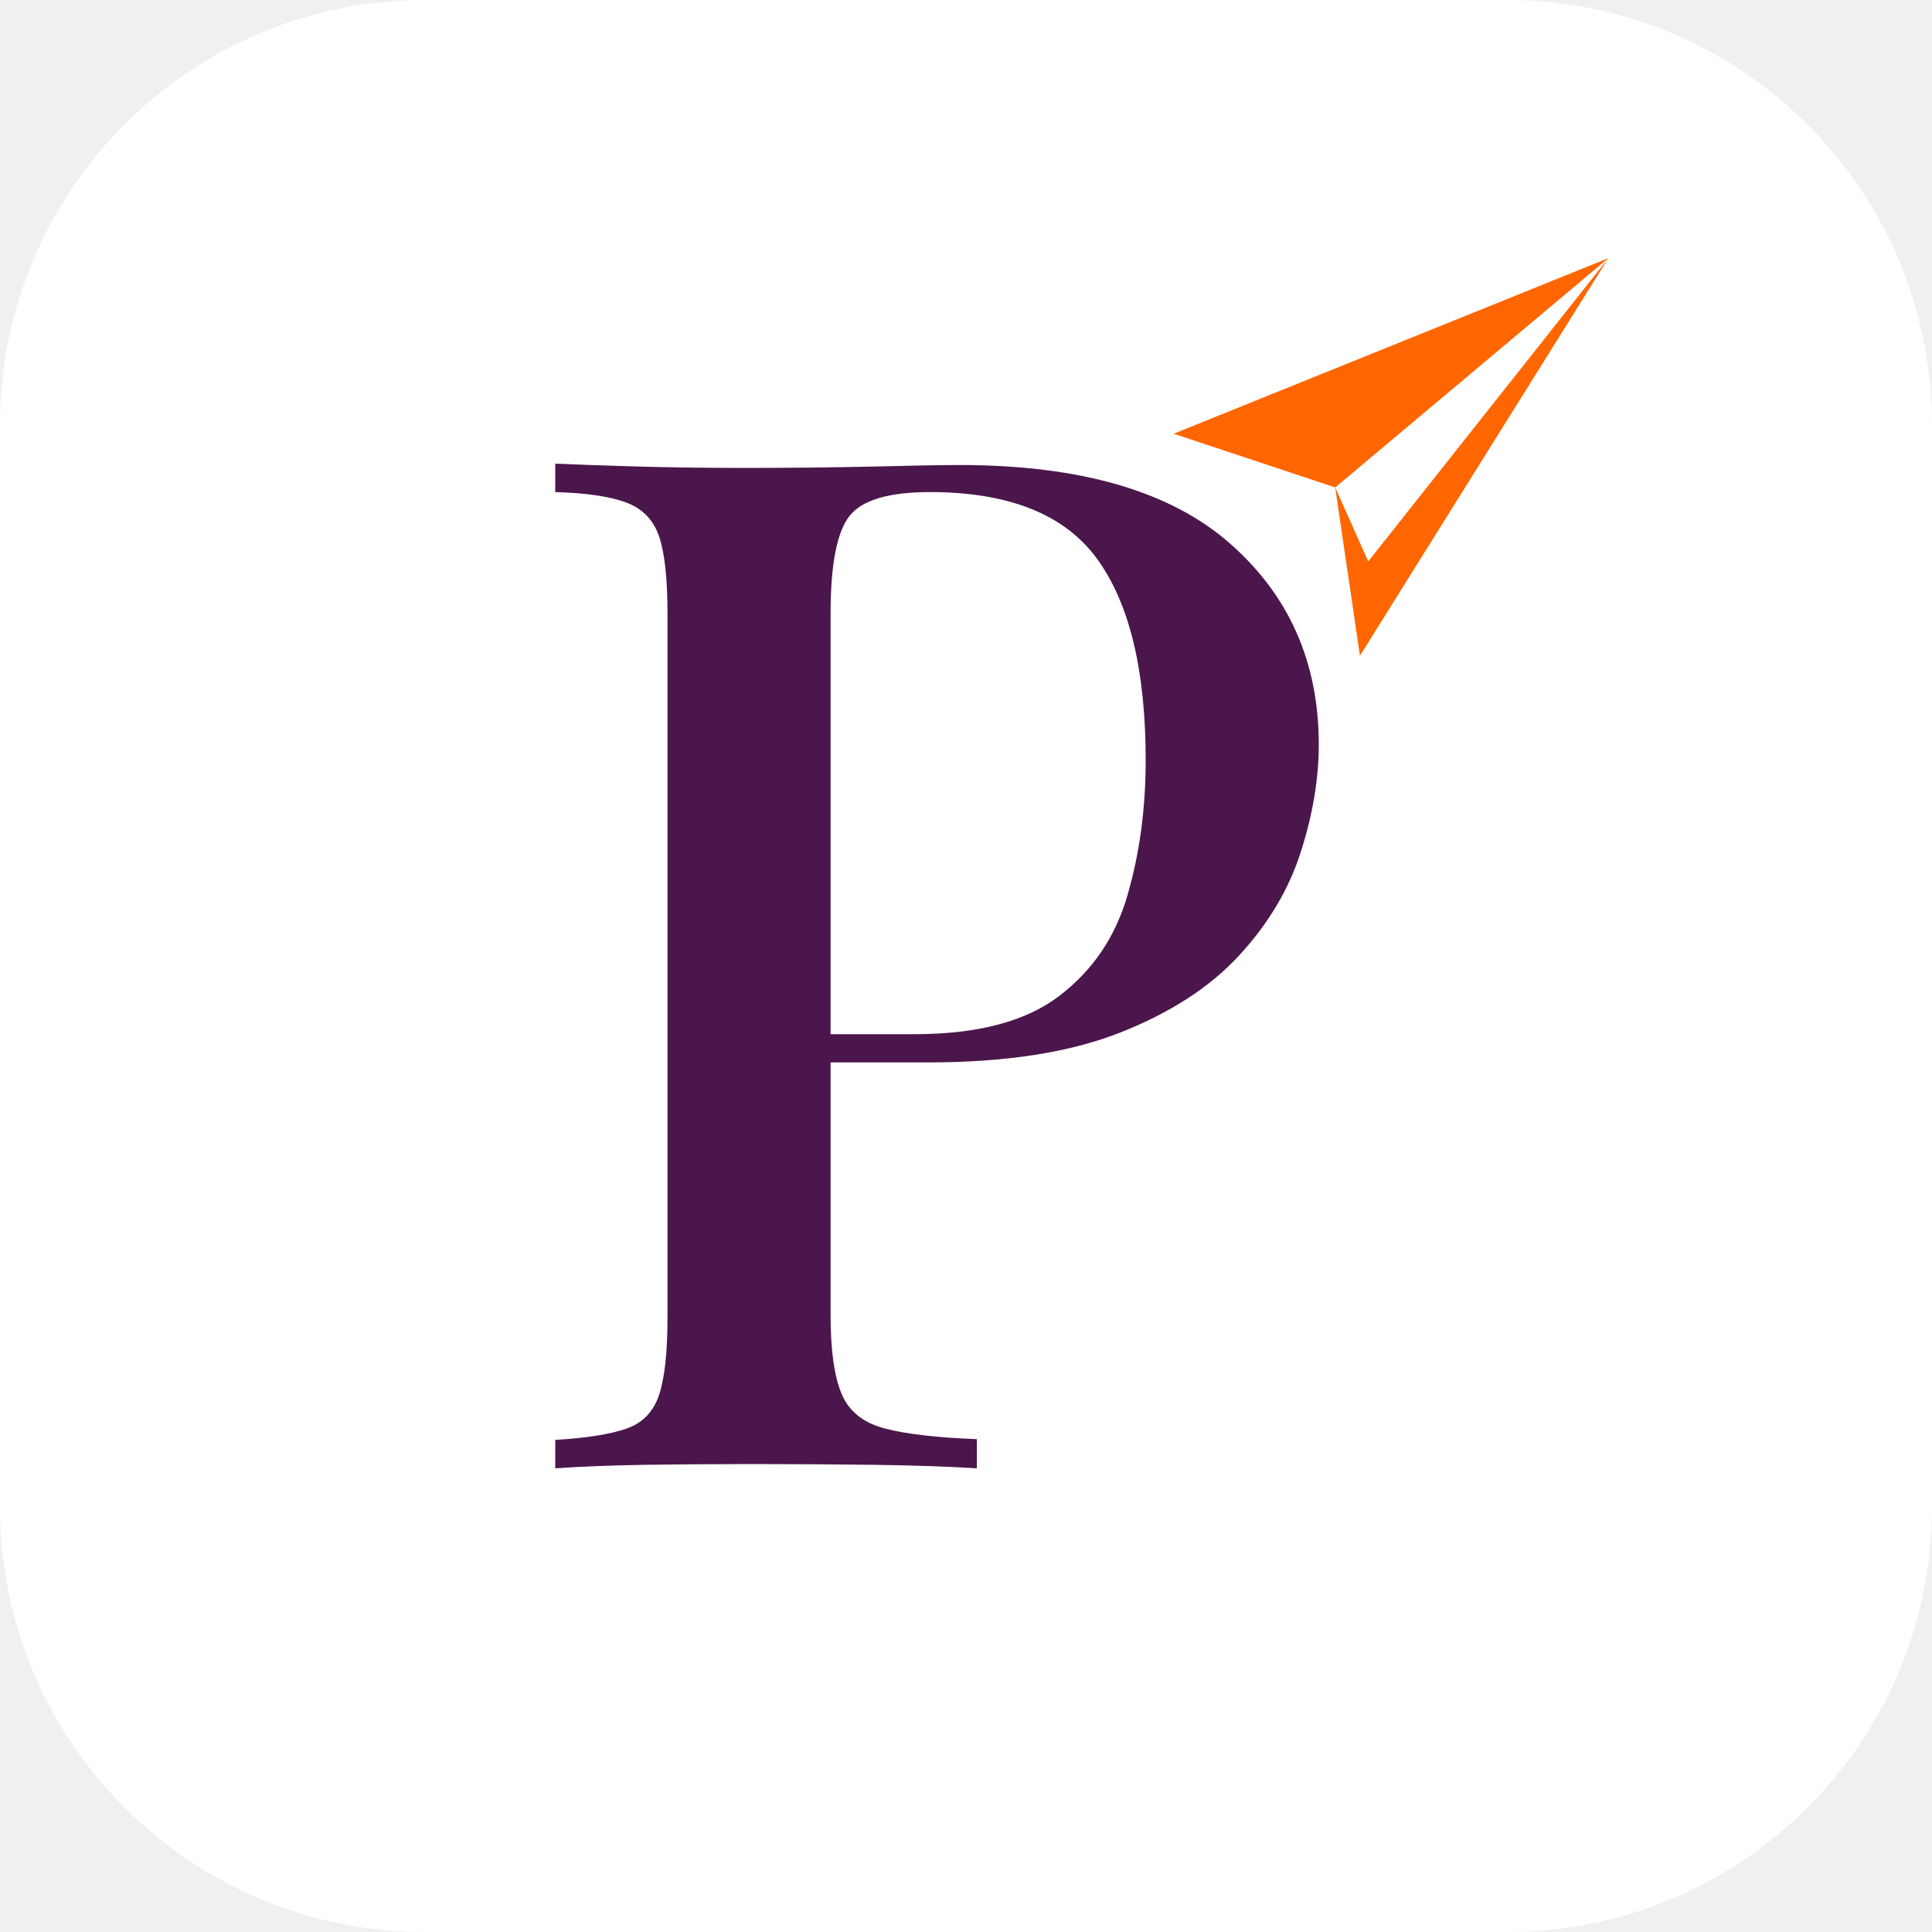
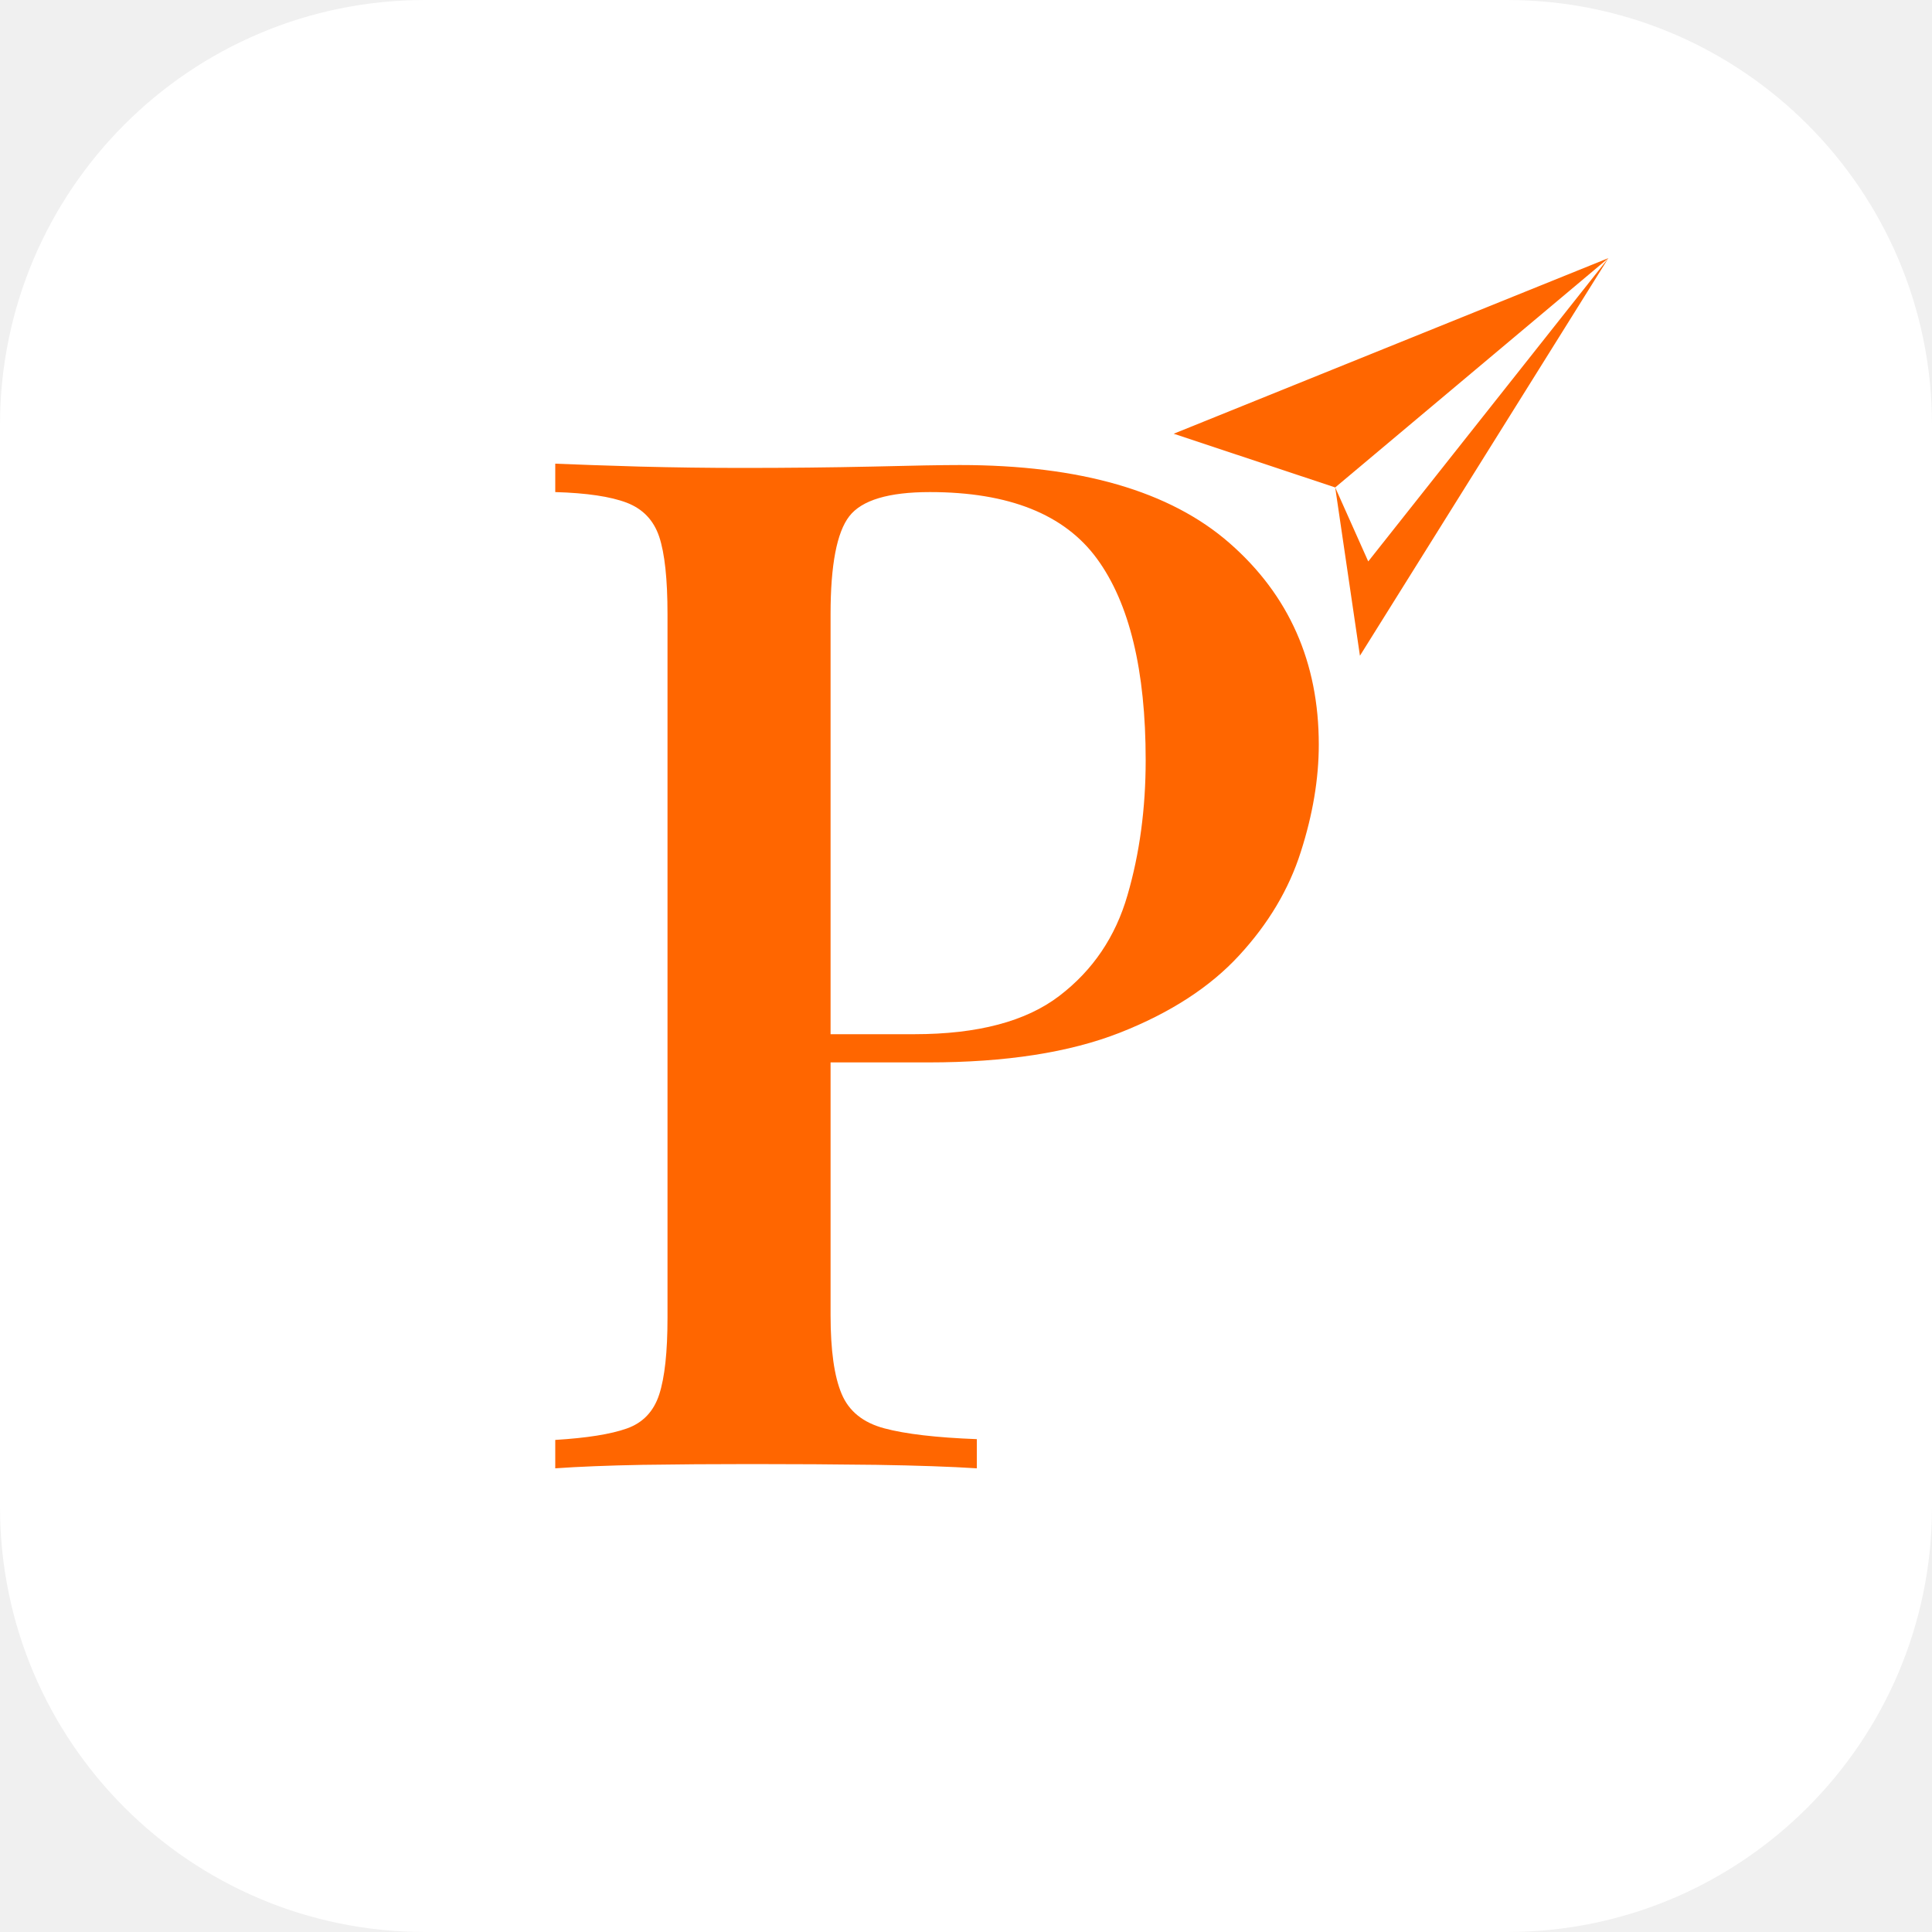
<svg xmlns="http://www.w3.org/2000/svg" viewBox="0 0 100 100" role="img" aria-label="Plazo">
  <g>
    <rect width="100" height="100" rx="22" fill="#ffffff" />
-     <path d="M28.74 24Q30.4 24.07 33.1 24.15Q35.79 24.22 38.44 24.22Q41.93 24.22 45.14 24.15Q48.34 24.07 49.68 24.07Q59.02 24.07 63.64 28.11Q68.26 32.15 68.26 38.54Q68.26 41.19 67.33 44.09Q66.41 46.99 64.14 49.45Q61.88 51.91 57.97 53.45Q54.05 54.99 48.06 54.99H40.86V53.53H47.32Q52.25 53.53 54.84 51.54Q57.43 49.56 58.36 46.33Q59.3 43.1 59.3 39.35Q59.3 32.37 56.78 28.92Q54.26 25.47 48.13 25.47Q44.93 25.47 43.96 26.72Q42.99 27.97 42.99 31.79V68.07Q42.99 70.79 43.56 72.14Q44.12 73.49 45.77 73.93Q47.41 74.37 50.56 74.49V76Q48.53 75.87 45.37 75.82Q42.21 75.78 38.89 75.78Q35.93 75.78 33.25 75.82Q30.58 75.87 28.74 76V74.53Q31.2 74.38 32.44 73.94Q33.69 73.5 34.12 72.18Q34.55 70.86 34.55 68.21V31.79Q34.55 29.07 34.12 27.78Q33.69 26.5 32.44 26.02Q31.18 25.54 28.74 25.47Z" fill="#4b164c" />
+     <path d="M28.74 24Q30.4 24.07 33.1 24.15Q35.79 24.22 38.44 24.22Q41.93 24.22 45.14 24.15Q48.34 24.07 49.68 24.07Q59.02 24.07 63.64 28.11Q68.26 32.15 68.26 38.54Q68.26 41.19 67.33 44.09Q66.41 46.99 64.14 49.45Q61.88 51.91 57.97 53.45Q54.05 54.99 48.06 54.99H40.86V53.53H47.32Q52.25 53.53 54.84 51.54Q57.43 49.56 58.36 46.33Q59.3 43.1 59.3 39.35Q59.3 32.37 56.78 28.92Q54.26 25.47 48.13 25.47Q44.93 25.47 43.96 26.72Q42.99 27.97 42.99 31.79V68.07Q42.99 70.79 43.56 72.14Q44.12 73.49 45.77 73.93Q47.41 74.37 50.56 74.49V76Q48.53 75.87 45.37 75.82Q42.21 75.78 38.89 75.78Q35.93 75.78 33.25 75.82Q30.58 75.87 28.74 76V74.53Q31.2 74.38 32.44 73.94Q33.69 73.5 34.12 72.18Q34.55 70.86 34.55 68.21V31.79Q34.55 29.07 34.12 27.78Q33.69 26.5 32.44 26.02Q31.18 25.54 28.74 25.47Z" fill="#FF6600" />
    <path d="M83.25 13.36 L60.75 22.45 L69.11 25.23 L70.39 33.94 Z M69.11 25.23 L83.25 13.36 L70.82 29.06 Z" fill="#FF6600" fill-rule="evenodd" />
  </g>
</svg>
